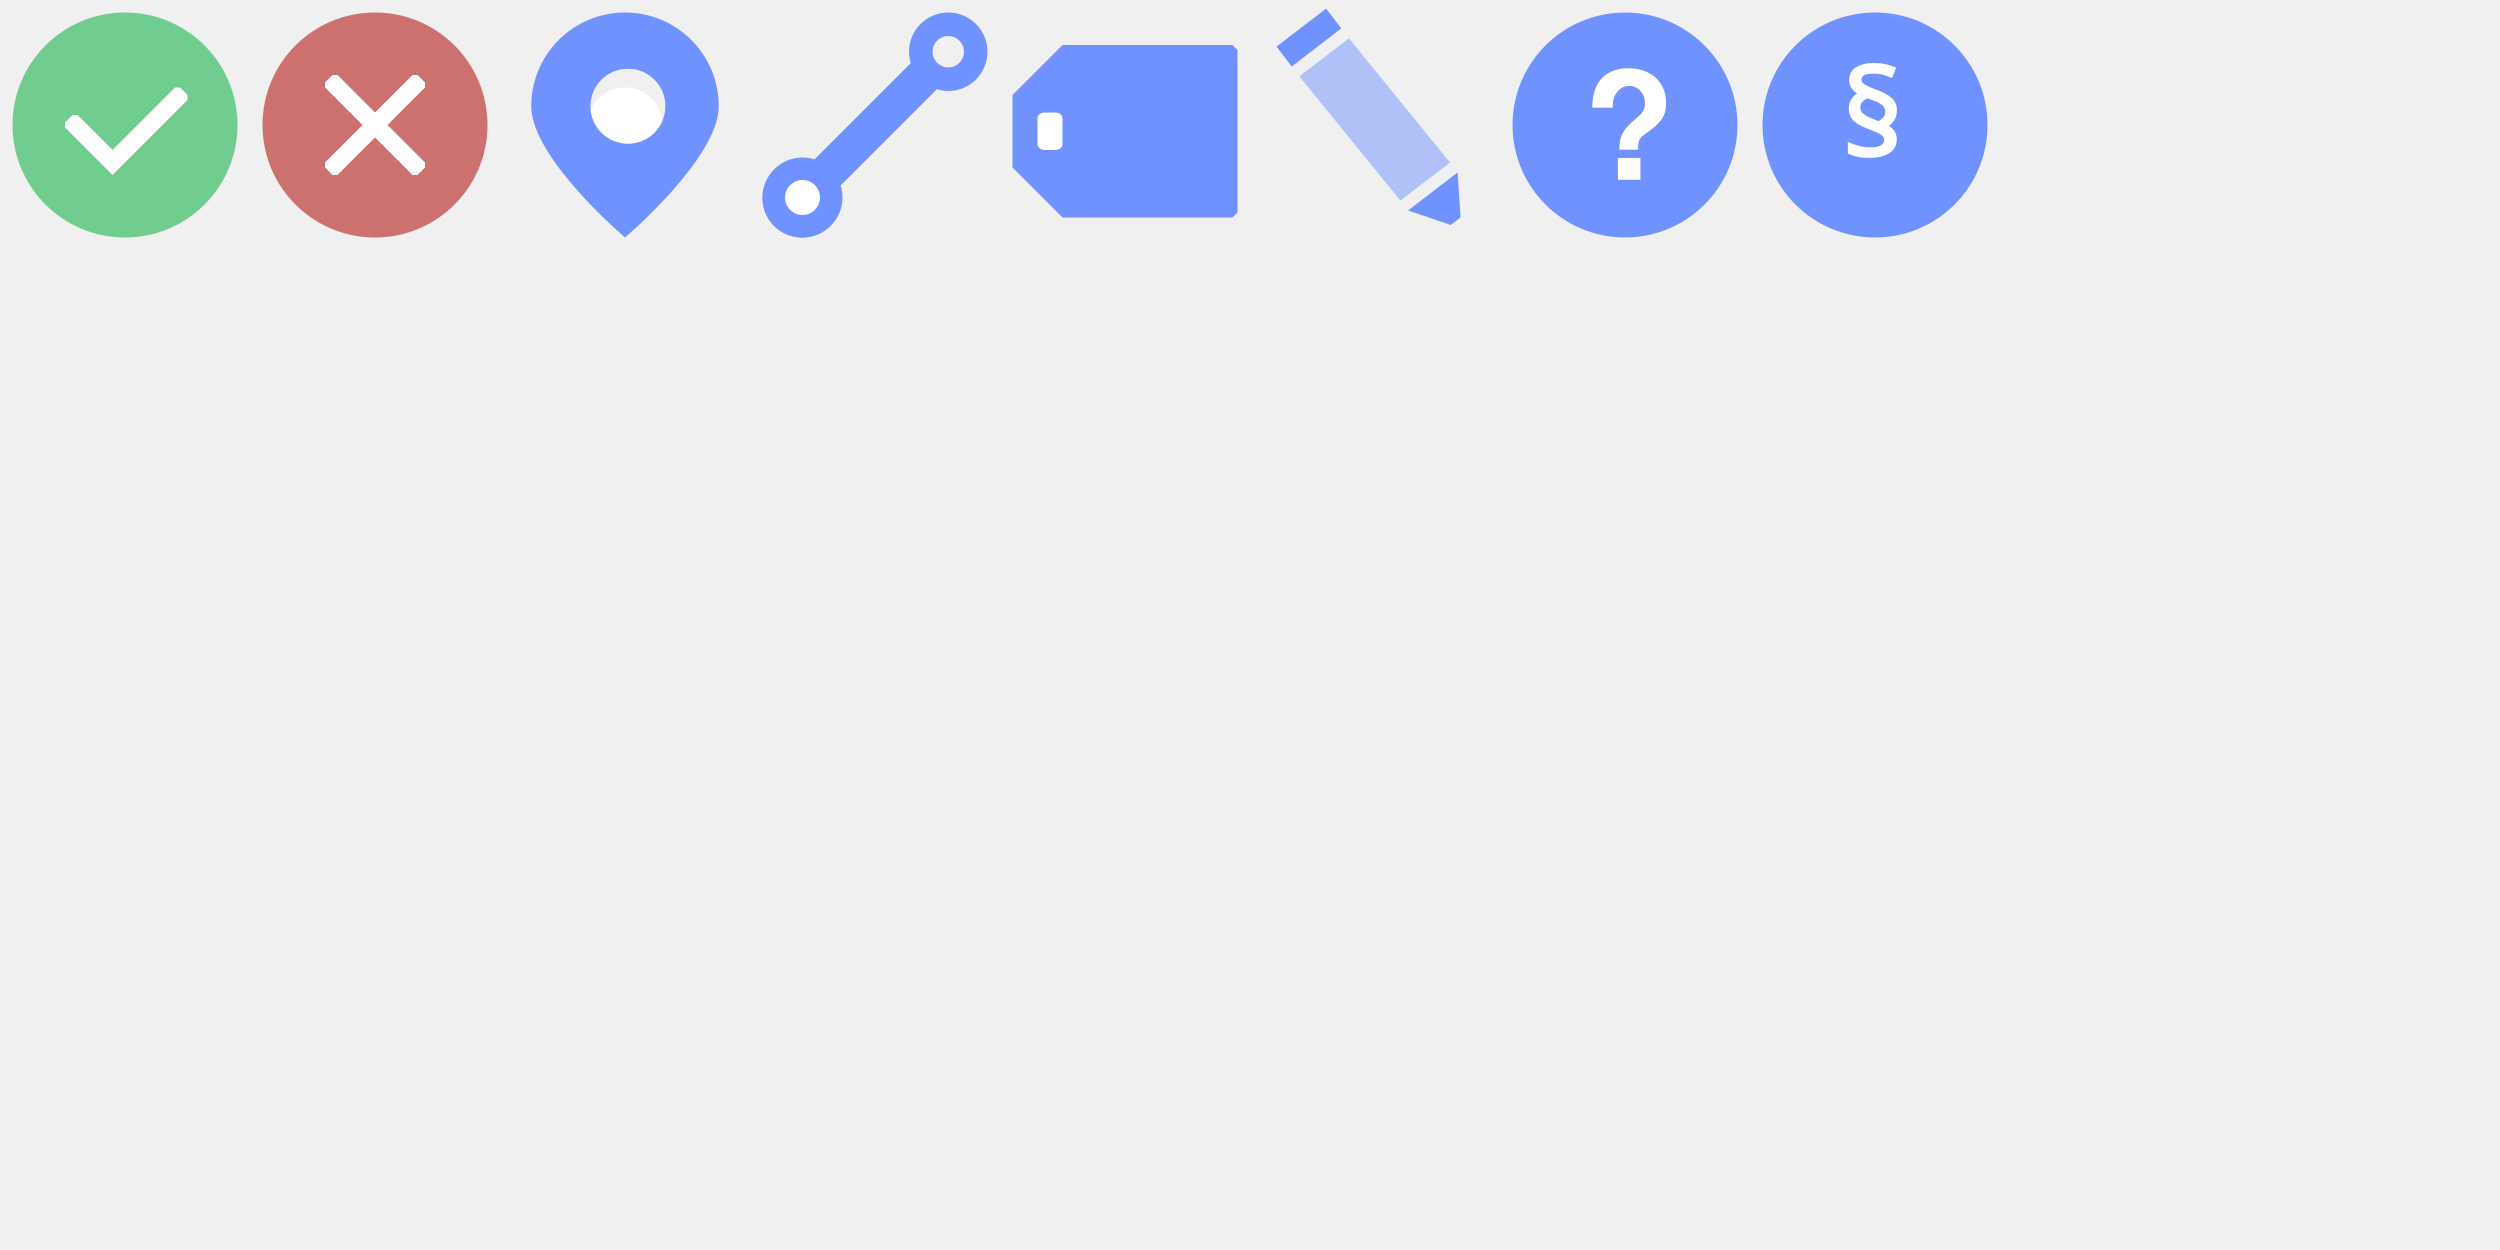
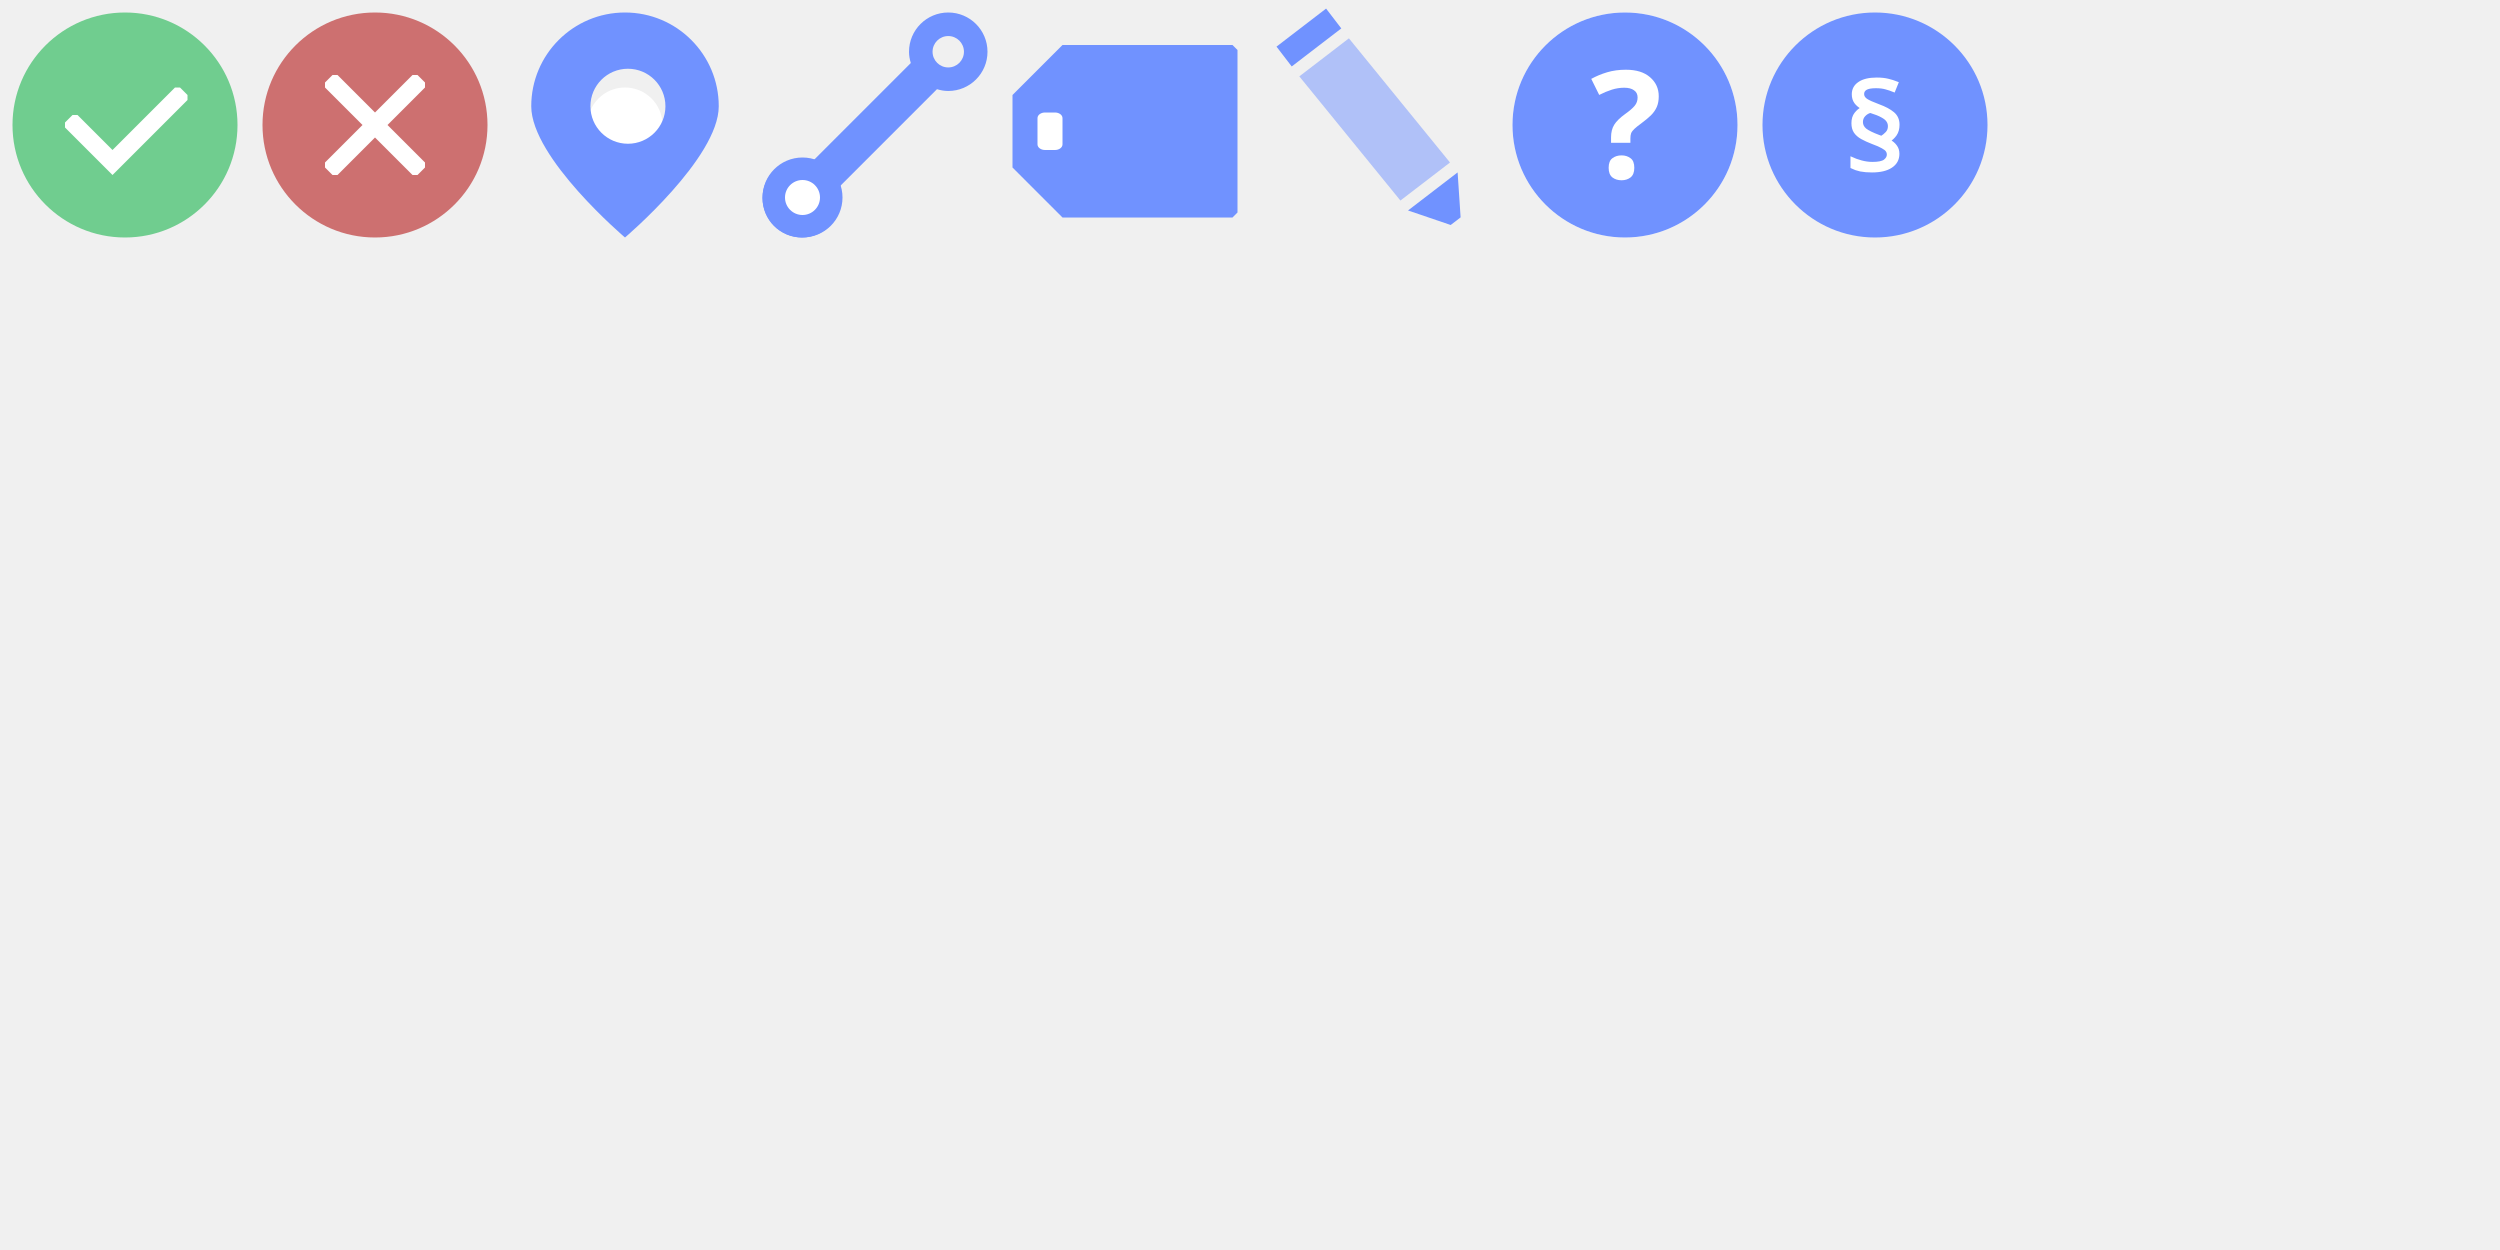
- <svg xmlns="http://www.w3.org/2000/svg" width="1000" height="500" id="svg2" version="1.1">
-   <defs id="defs4" />
-   <g id="layer1" transform="translate(0,-552.3622)">
-     <g id="g11955" transform="translate(0,-3)" />
-     <path id="path6918-2" d="m -153,412.862 0,-2 10,-4 2,10e-6 0,2 -4,10 -2,1e-5 0,-6 z" style="color:#000000;fill:#70cd8f;fill-opacity:1;fill-rule:nonzero;stroke:none;stroke-width:5;marker:none;visibility:visible;display:inline;overflow:visible;filter:url(#filter6591-2);enable-background:accumulate" />
-     <path style="color:#000000;fill:#70cd8f;fill-opacity:1;fill-rule:nonzero;stroke:none;stroke-width:1;marker:none;visibility:visible;display:inline;overflow:visible;enable-background:accumulate" id="path2987" d="M 85,42.5 C 85,65.972 65.972,85 42.5,85 19.028,85 0,65.972 0,42.5 0,19.028 19.028,0 42.5,0 65.972,0 85,19.028 85,42.5 z" transform="matrix(1.058823,0,0,1.058823,5,557.3622)" />
-     <path style="color:#000000;fill:#cd7070;fill-opacity:1;fill-rule:nonzero;stroke:none;stroke-width:1;marker:none;visibility:visible;display:inline;overflow:visible;enable-background:accumulate" id="path2987-7" d="M 85,42.5 C 85,65.972 65.972,85 42.5,85 19.028,85 0,65.972 0,42.5 0,19.028 19.028,0 42.5,0 65.972,0 85,19.028 85,42.5 z" transform="matrix(1.058823,0,0,1.058823,105,557.3622)" />
-     <path style="color:#000000;fill:#ffffff;fill-opacity:1;fill-rule:nonzero;stroke:none;stroke-width:1;marker:none;visibility:visible;display:inline;overflow:visible;enable-background:accumulate" d="m 135,582.362 -2,0 -3,3 0,2 15,15 -15,15 0,2 3,3 2,0 15,-15 15,15 2,0 3,-3 0,-2 -15,-15 15,-15 0,-2 -3,-3 -2,0 -15,15 z" id="rect3761-9" />
-     <path style="color:#000000;fill:#ffffff;fill-opacity:1;fill-rule:nonzero;stroke:none;stroke-width:1;marker:none;visibility:visible;display:inline;overflow:visible;enable-background:accumulate" id="path2987-7-7-1" d="M 85,42.5 C 85,65.972 65.972,85 42.5,85 19.028,85 0,65.972 0,42.5 0,19.028 19.028,0 42.5,0 65.972,0 85,19.028 85,42.5 z" transform="matrix(0.3529412,0,0,0.3529412,235,587.3622)" />
-     <path style="opacity:0.5;color:#000000;fill:#7092ff;fill-opacity:1;fill-rule:nonzero;stroke:none;stroke-width:1.059;marker:none;visibility:visible;display:inline;overflow:visible;enable-background:accumulate" d="m 519.728,582.914 19.834,-15.219 40.438,49.668 -19.834,15.219 z" id="rect4144" />
-     <path style="color:#000000;fill:#7092ff;fill-opacity:1;fill-rule:nonzero;stroke:none;stroke-width:10;marker:none;visibility:visible;display:inline;overflow:visible;enable-background:accumulate" d="m 510.597,571.013 19.834,-15.219 6.088,7.934 -19.834,15.219 z" id="rect4174" />
-     <path style="color:#000000;fill:#7092ff;fill-opacity:1;fill-rule:nonzero;stroke:none;stroke-width:10;marker:none;visibility:visible;display:inline;overflow:visible;enable-background:accumulate" d="m 563.21,636.548 19.834,-15.219 1.198,17.988 -3.967,3.044 z" id="path4182" />
-     <path style="color:#000000;fill:#ffffff;fill-opacity:1;fill-rule:nonzero;stroke:none;stroke-width:1;marker:none;visibility:visible;display:inline;overflow:visible;enable-background:accumulate" id="path2987-7-7-2" d="M 85,42.5 C 85,65.972 65.972,85 42.5,85 19.028,85 0,65.972 0,42.5 0,19.028 19.028,0 42.5,0 65.972,0 85,19.028 85,42.5 z" transform="matrix(1.058823,0,0,1.058823,605,557.3622)" />
-     <path style="color:#000000;fill:#7092ff;fill-opacity:1;fill-rule:nonzero;stroke:none;stroke-width:4;marker:none;visibility:visible;display:inline;overflow:visible;enable-background:accumulate" d="m 425,639.362 -20,-20 0,-29 20,-20 68,10e-6 2,2 0,65 -2,2 z" id="rect11998" />
-     <path d="m 379.302,557.362 c -8.67,0 -15.698,7.028 -15.698,15.698 0,1.581 0.284,3.074 0.719,4.513 l -39.113,39.113 c -1.44,-0.435 -2.932,-0.719 -4.513,-0.719 -8.67,0 -15.698,7.028 -15.698,15.698 0,8.67 7.028,15.698 15.698,15.698 8.67,0 15.698,-7.028 15.698,-15.698 0,-1.581 -0.284,-3.074 -0.719,-4.513 l 39.113,-39.113 c 1.44,0.435 2.932,0.719 4.513,0.719 8.67,0 15.698,-7.028 15.698,-15.698 0,-8.67 -7.028,-15.698 -15.698,-15.698 z m 0,9.419 c 3.468,0 6.279,2.811 6.279,6.279 0,3.468 -2.811,6.279 -6.279,6.279 -3.468,0 -6.279,-2.811 -6.279,-6.279 0,-3.468 2.811,-6.279 6.279,-6.279 z m -58.605,58.605 c 3.468,0 6.279,2.811 6.279,6.279 0,3.468 -2.811,6.279 -6.279,6.279 -3.468,0 -6.279,-2.811 -6.279,-6.279 0,-3.468 2.811,-6.279 6.279,-6.279 z" id="path5387-6-5" style="color:#000000;fill:#7092ff;fill-opacity:1;fill-rule:nonzero;stroke:none;stroke-width:1;marker:none;visibility:visible;display:inline;overflow:visible;enable-background:accumulate" />
-     <path d="m 250,557.362 c -20.71,0 -37.5,16.789 -37.5,37.5 0,20.711 37.5,52.5 37.5,52.5 0,0 37.5,-31.789 37.5,-52.5 0,-20.711 -16.79,-37.5 -37.5,-37.5 z m 1.171,22.5 c 8.284,0 15,6.716 15,15 0,8.284 -6.715,15 -15,15 -8.284,0 -15,-6.716 -15,-15 0,-8.284 6.716,-15 15,-15 z" id="path8139-4-6-3-5" style="color:#000000;fill:#7092ff;fill-opacity:1;fill-rule:nonzero;stroke:none;stroke-width:1;marker:none;visibility:visible;display:inline;overflow:visible;enable-background:accumulate" />
-     <path id="path12963" d="m 31,598.362 -2,0 -3,3 0,2 14,14 5,5 5,-5 25,-25 0,-2 -3,-3 -2,0 -25,25 z" style="color:#000000;fill:#ffffff;fill-opacity:1;fill-rule:nonzero;stroke:none;stroke-width:1;marker:none;visibility:visible;display:inline;overflow:visible;enable-background:accumulate" />
-     <g id="g12979">
-       <path transform="matrix(1.066665,0,0,1.066665,-20.33278,546.029)" d="m 335,80 c 0,8.284 -6.716,15 -15,15 -8.284,0 -15,-6.716 -15,-15 0,-8.284 6.716,-15 15,-15 8.284,0 15,6.716 15,15 z" id="path12975" style="color:#000000;fill:#7092ff;fill-opacity:1;fill-rule:nonzero;stroke:none;stroke-width:16;marker:none;visibility:visible;display:inline;overflow:visible;enable-background:accumulate" />
-       <path style="color:#000000;fill:#ffffff;fill-opacity:1;fill-rule:nonzero;stroke:none;stroke-width:16;marker:none;visibility:visible;display:inline;overflow:visible;enable-background:accumulate" id="path12977" d="m 335,80 c 0,8.284 -6.716,15 -15,15 -8.284,0 -15,-6.716 -15,-15 0,-8.284 6.716,-15 15,-15 8.284,0 15,6.716 15,15 z" transform="matrix(0.4666669,0,0,0.4666669,171.6666,594.0289)" />
+ <svg xmlns="http://www.w3.org/2000/svg" xmlns:xlink="http://www.w3.org/1999/xlink" width="1000" height="500">
+   <g transform="translate(0 -552.362)">
+     <g fill="#70cd8f">
+       <path d="M-153 412.862v-2l10-4h2v2l-4 10h-2v-6z" filter="url(#filter6591-2)" />
+       <use xlink:href="#B" />
    </g>
-     <path transform="matrix(1.058823,0,0,1.058823,605,557.3622)" d="M 85,42.5 C 85,65.972 65.972,85 42.5,85 19.028,85 0,65.972 0,42.5 0,19.028 19.028,0 42.5,0 65.972,0 85,19.028 85,42.5 z" id="path16825" style="color:#000000;fill:#7092ff;fill-opacity:1;fill-rule:nonzero;stroke:none;stroke-width:1;marker:none;visibility:visible;display:inline;overflow:visible;enable-background:accumulate" />
-     <text xml:space="preserve" style="font-size:60px;font-style:normal;font-variant:normal;font-weight:bold;font-stretch:normal;text-indent:0;text-align:start;text-decoration:none;line-height:125%;letter-spacing:0px;word-spacing:0px;text-transform:none;direction:ltr;block-progression:tb;writing-mode:lr-tb;text-anchor:start;baseline-shift:baseline;color:#000000;fill:#ffffff;fill-opacity:1;fill-rule:nonzero;stroke:none;stroke-width:1;marker:none;visibility:visible;display:inline;overflow:visible;enable-background:accumulate;font-family:Helvetica Neue;-inkscape-font-specification:Helvetica Neue Bold" x="633.32" y="624.292" id="text16827">
-       <tspan id="tspan16829" x="633.32" y="624.292">?</tspan>
-     </text>
-     <rect style="color:#000000;fill:#ffffff;fill-opacity:1;fill-rule:nonzero;stroke:none;stroke-width:1;marker:none;visibility:visible;display:inline;overflow:visible;enable-background:accumulate" id="rect3053" width="10" height="15" x="415" y="597.362" rx="3" ry="2.25" />
-     <path transform="matrix(1.058823,0,0,1.058823,705,557.3622)" d="m 85,42.5 a 42.5,42.5 0 1 1 -85,0 42.5,42.5 0 1 1 85,0 z" id="path16825-7" style="color:#000000;fill:#7092ff;fill-opacity:1;fill-rule:nonzero;stroke:none;stroke-width:1;marker:none;visibility:visible;display:inline;overflow:visible;enable-background:accumulate" />
-     <text xml:space="preserve" style="font-size:48px;font-style:normal;font-weight:normal;line-height:125%;letter-spacing:0px;word-spacing:0px;fill:#000000;fill-opacity:1;stroke:#ffffff;font-family:Sans;stroke-opacity:1" x="736.805" y="614.784" id="text3795">
-       <tspan id="tspan3797" x="736.805" y="614.784" style="font-weight:normal;-inkscape-font-specification:Sans;fill:#ffffff;fill-opacity:1;stroke:#ffffff;stroke-opacity:1">§</tspan>
-     </text>
+     <use xlink:href="#B" x="100" fill="#cd7070" />
+     <path d="M135 582.362h-2l-3 3v2l15 15-15 15v2l3 3h2l15-15 15 15h2l3-3v-2l-15-15 15-15v-2l-3-3h-2l-15 15zm130 20c0 8.284-6.716 15-15 15s-15-6.716-15-15 6.716-15 15-15 15 6.716 15 15z" fill="#fff" />
+     <g fill="#7092ff">
+       <path d="M519.728 582.914l19.834-15.219L580 617.362l-19.834 15.219z" opacity=".5" />
+       <path d="M510.597 571.013l19.834-15.219 6.088 7.934-19.834 15.219zm52.613 65.535l19.834-15.219 1.198 17.988-3.967 3.044z" />
+     </g>
+     <use xlink:href="#B" x="600" fill="#fff" />
+     <path d="M425 639.362l-20-20v-29l20-20h68l2 2v65l-2 2zm-45.698-82a15.7 15.7 0 0 0-15.698 15.698c0 1.581.284 3.074.719 4.513l-39.113 39.113c-1.44-.435-2.932-.719-4.513-.719A15.7 15.7 0 0 0 305 631.665a15.7 15.7 0 0 0 15.698 15.698 15.7 15.7 0 0 0 15.698-15.698c0-1.581-.284-3.074-.719-4.513l39.113-39.113c1.44.435 2.932.719 4.513.719A15.7 15.7 0 0 0 395 573.06a15.7 15.7 0 0 0-15.698-15.698zm0 9.419a6.28 6.28 0 0 1 6.279 6.279 6.28 6.28 0 0 1-6.279 6.279 6.28 6.28 0 0 1-6.279-6.279 6.28 6.28 0 0 1 6.279-6.279zm-58.605 58.605a6.28 6.28 0 0 1 6.279 6.279 6.28 6.28 0 0 1-6.279 6.279 6.28 6.28 0 0 1-6.279-6.279 6.28 6.28 0 0 1 6.279-6.279zM250 557.362c-20.71 0-37.5 16.789-37.5 37.5s37.5 52.5 37.5 52.5 37.5-31.789 37.5-52.5-16.789-37.5-37.5-37.5zm1.172 22.5c8.285 0 15 6.716 15 15s-6.716 15-15 15-15-6.716-15-15 6.716-15 15-15z" fill="#7092ff" />
+     <path d="M31 598.362h-2l-3 3v2l14 14 5 5 5-5 25-25v-2l-3-3h-2l-25 25z" fill="#fff" />
+     <path d="M337 631.362c0 8.837-7.163 16-16 16s-16-7.163-16-16 7.163-16 16-16 16 7.163 16 16z" fill="#7092ff" />
+     <path d="M328 631.362a7 7 0 1 1-14 0 7 7 0 1 1 14 0z" fill="#fff" />
+     <use xlink:href="#B" x="600" fill="#7092ff" />
+     <g fill="#fff">
+       <path d="M644.42 607.312q0-3 1.26-5.04 1.26-2.04 4.32-4.26 2.7-1.92 3.84-3.3 1.2-1.44 1.2-3.36 0-1.92-1.44-2.88-1.38-1.02-3.9-1.02-2.52 0-4.98.78-2.46.78-5.04 2.1l-3.18-6.42q2.94-1.62 6.36-2.64 3.42-1.02 7.5-1.02 6.24 0 9.66 3 3.48 3 3.48 7.62 0 2.46-.78 4.26-.78 1.8-2.34 3.36-1.56 1.5-3.9 3.24-1.74 1.26-2.7 2.16-.96.9-1.32 1.74-.3.84-.3 2.1v1.74h-7.74zm-.96 12.18q0-2.76 1.5-3.84 1.5-1.14 3.66-1.14 2.1 0 3.6 1.14 1.5 1.08 1.5 3.84 0 2.64-1.5 3.84-1.5 1.14-3.6 1.14-2.16 0-3.66-1.14-1.5-1.2-1.5-3.84z" />
+       <rect width="10" height="15" x="415" y="597.362" rx="3" ry="2.25" />
+     </g>
+     <use xlink:href="#B" x="700" fill="#7092ff" />
+     <path d="M741.072 601.642q0-2.4 1.152-3.84 1.152-1.488 2.64-2.208-1.728-.96-2.688-2.256-.96-1.344-.96-3.264 0-2.88 2.448-4.512 2.448-1.68 7.008-1.68 2.688 0 4.56.48 1.872.432 3.648 1.152l-1.296 3.216q-1.632-.672-3.264-1.104-1.632-.48-3.936-.48-2.88 0-4.08.768-1.152.72-1.152 2.064 0 1.344 1.344 2.304 1.344.912 4.992 2.256 3.696 1.344 5.76 3.072 2.064 1.728 2.064 4.608 0 2.448-1.104 4.032-1.104 1.536-2.496 2.352 1.68.912 2.592 2.208.96 1.248.96 3.072 0 3.312-2.784 5.136-2.736 1.824-7.68 1.824-2.64 0-4.608-.384-1.968-.432-3.504-1.2v-3.6q1.536.72 3.792 1.344 2.256.624 4.512.624 3.552 0 4.896-1.008 1.344-1.056 1.344-2.4 0-.912-.48-1.584-.432-.672-1.776-1.392-1.296-.768-3.936-1.728-2.496-.96-4.32-1.968-1.776-1.008-2.736-2.4-.912-1.392-.912-3.504zm3.6-.48q0 1.776 1.488 3.024 1.536 1.2 5.376 2.64l1.056.384q1.104-.672 2.064-1.68 1.008-1.056 1.008-2.688 0-1.2-.672-2.16-.624-.96-2.256-1.824-1.632-.912-4.608-1.824-1.344.336-2.4 1.44-1.056 1.104-1.056 2.688z" fill="#fff" stroke="#fff" />
  </g>
+   <defs>
+     <path id="B" d="M95 602.362c0 24.853-20.147 45-45 45s-45-20.147-45-45 20.147-45 45-45 45 20.147 45 45z" />
+   </defs>
</svg>
